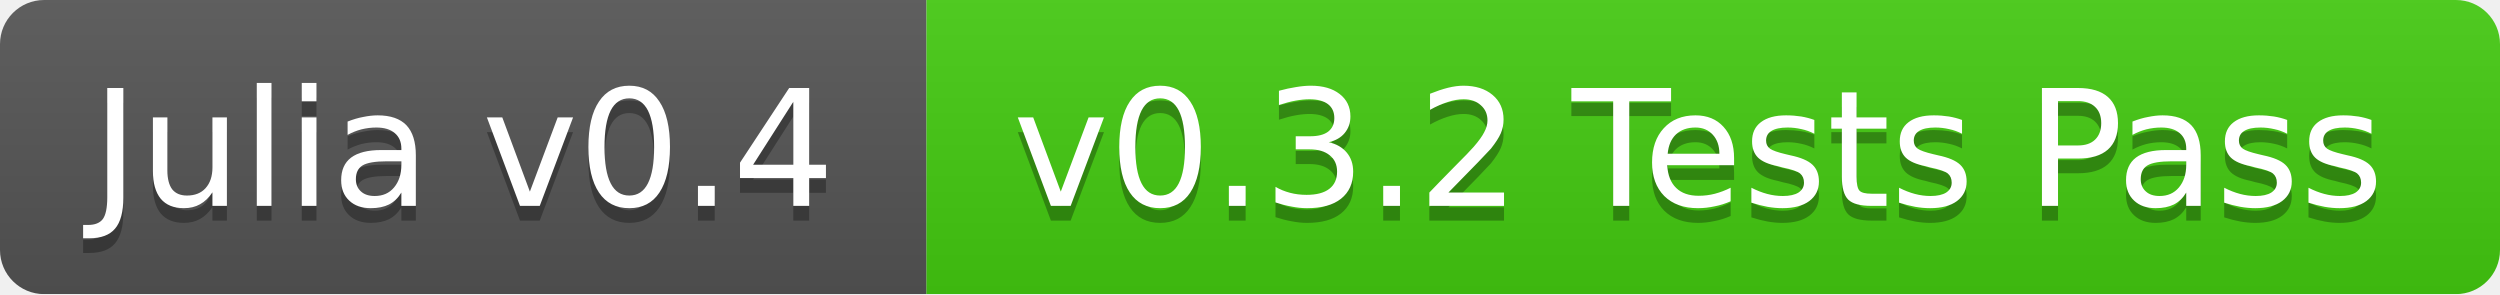
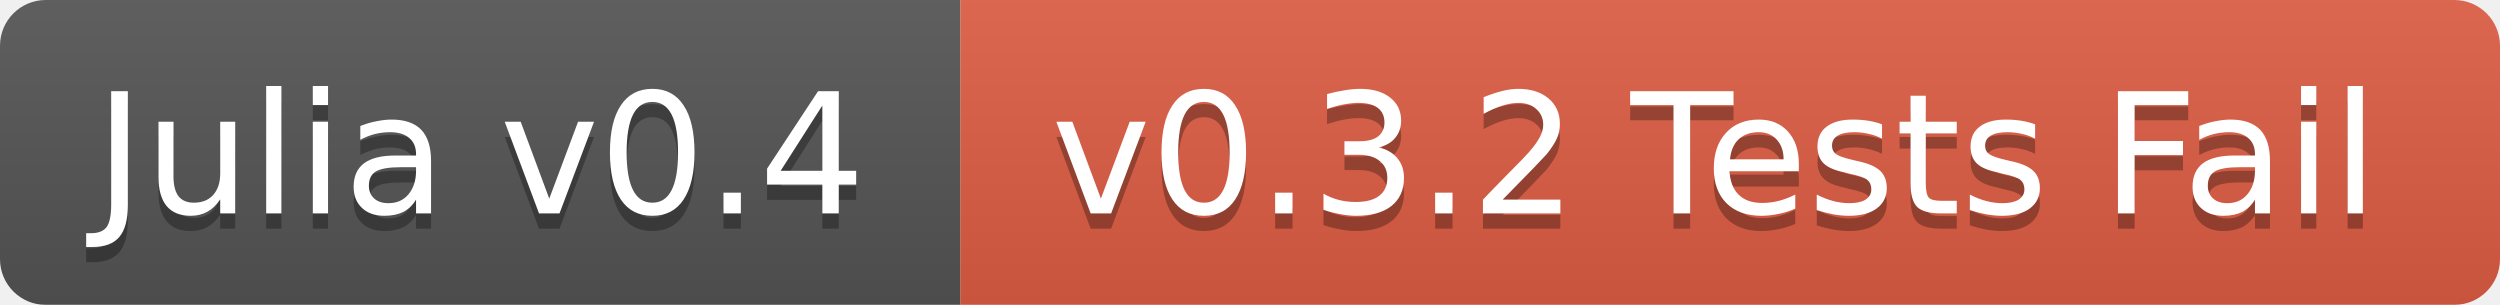
- <svg xmlns="http://www.w3.org/2000/svg" width="170" height="20">
+ <svg xmlns="http://www.w3.org/2000/svg" width="164" height="20">
  <linearGradient id="b" x2="0" y2="100%">
    <stop offset="0" stop-color="#bbb" stop-opacity=".1" />
    <stop offset="1" stop-opacity=".1" />
  </linearGradient>
  <mask id="a">
-     <rect width="170" height="20" rx="3" fill="#fff" />
+     <rect width="164" height="20" rx="3" fill="#fff" />
  </mask>
  <g mask="url(#a)">
    <path fill="#555" d="M0 0h63v20H0z" />
-     <path fill="#4c1" d="M63 0h107v20H63z" />
-     <path fill="url(#b)" d="M0 0h170v20H0z" />
+     <path fill="#e05d44" d="M63 0h101v20H63z" />
+     <path fill="url(#b)" d="M0 0h164v20H0z" />
  </g>
  <g fill="#fff" text-anchor="middle" font-family="DejaVu Sans,Verdana,Geneva,sans-serif" font-size="11">
    <text x="31.5" y="15" fill="#010101" fill-opacity=".3">Julia v0.4</text>
    <text x="31.5" y="14">Julia v0.4</text>
-     <text x="115.5" y="15" fill="#010101" fill-opacity=".3">v0.3.2 Tests Pass</text>
-     <text x="115.5" y="14">v0.3.2 Tests Pass</text>
+     <text x="112.5" y="15" fill="#010101" fill-opacity=".3">v0.3.2 Tests Fail</text>
+     <text x="112.5" y="14">v0.3.2 Tests Fail</text>
  </g>
</svg>
